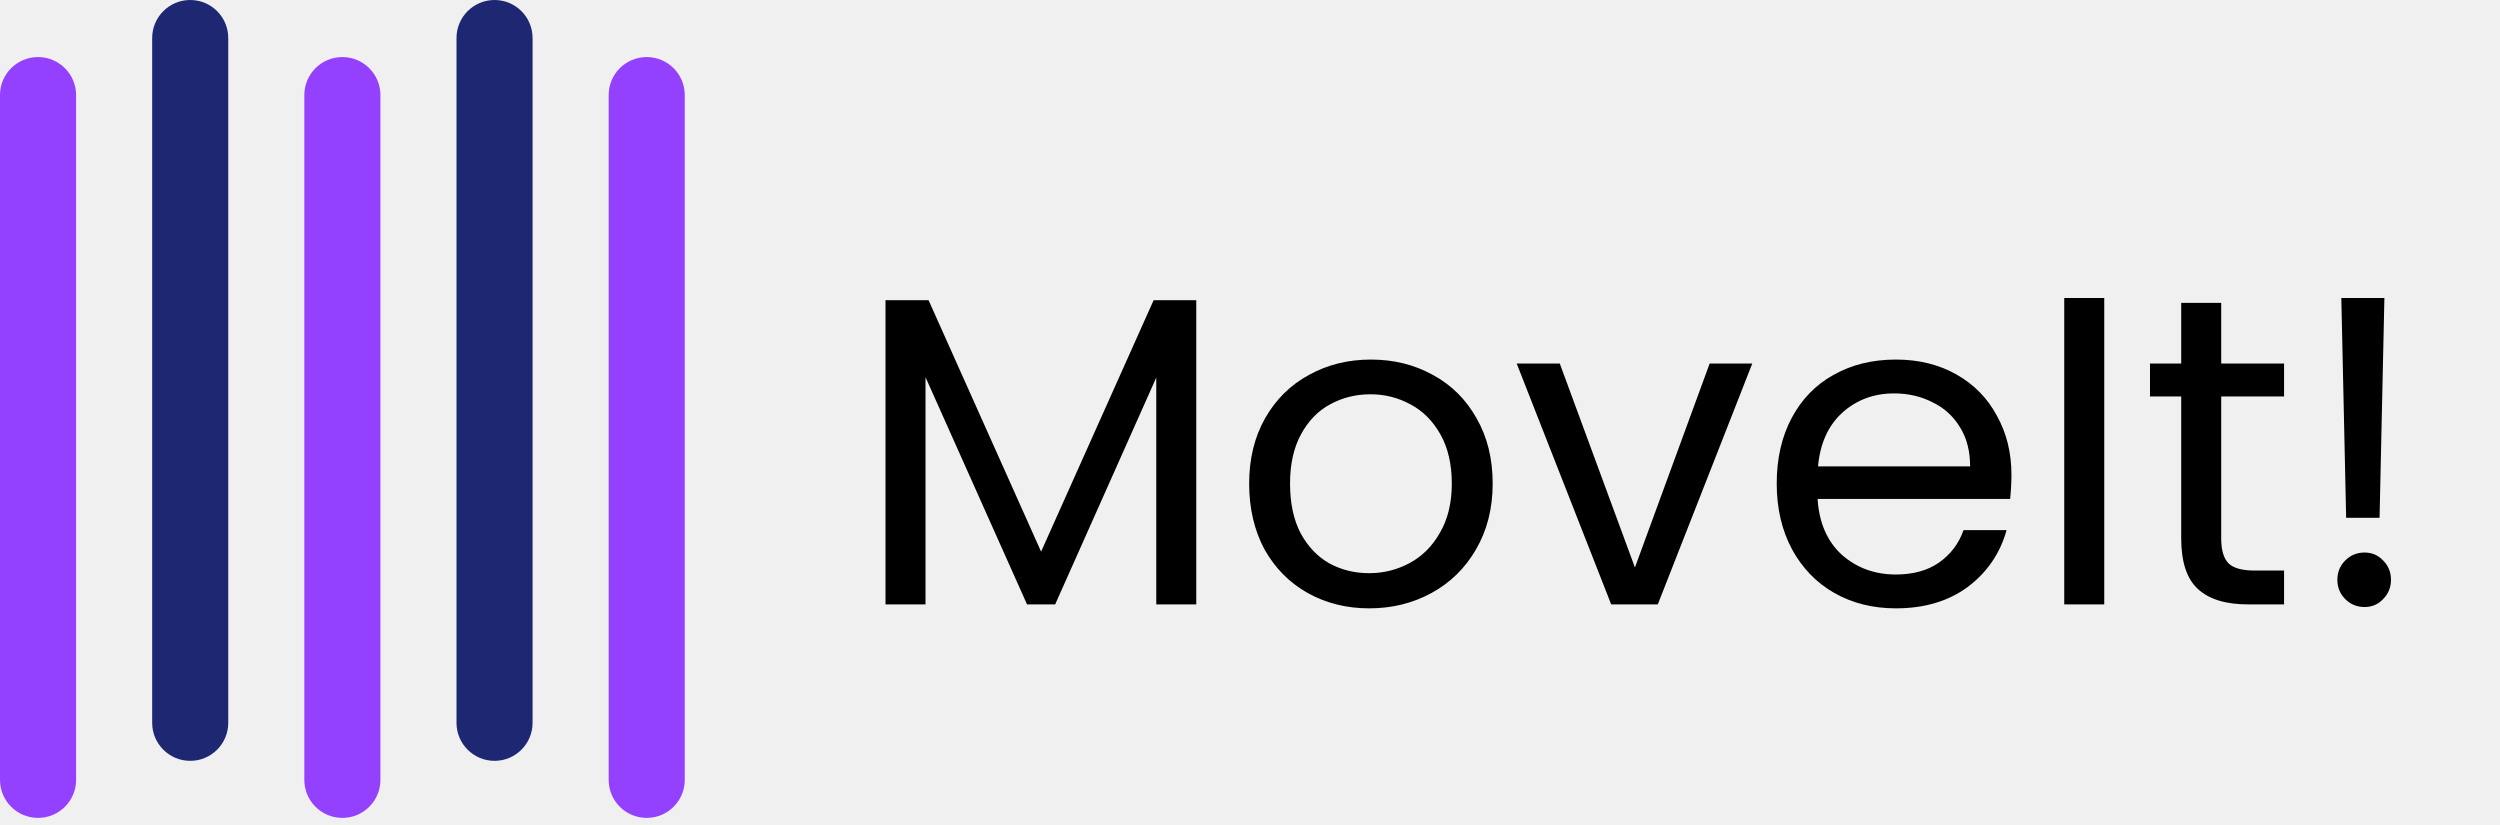
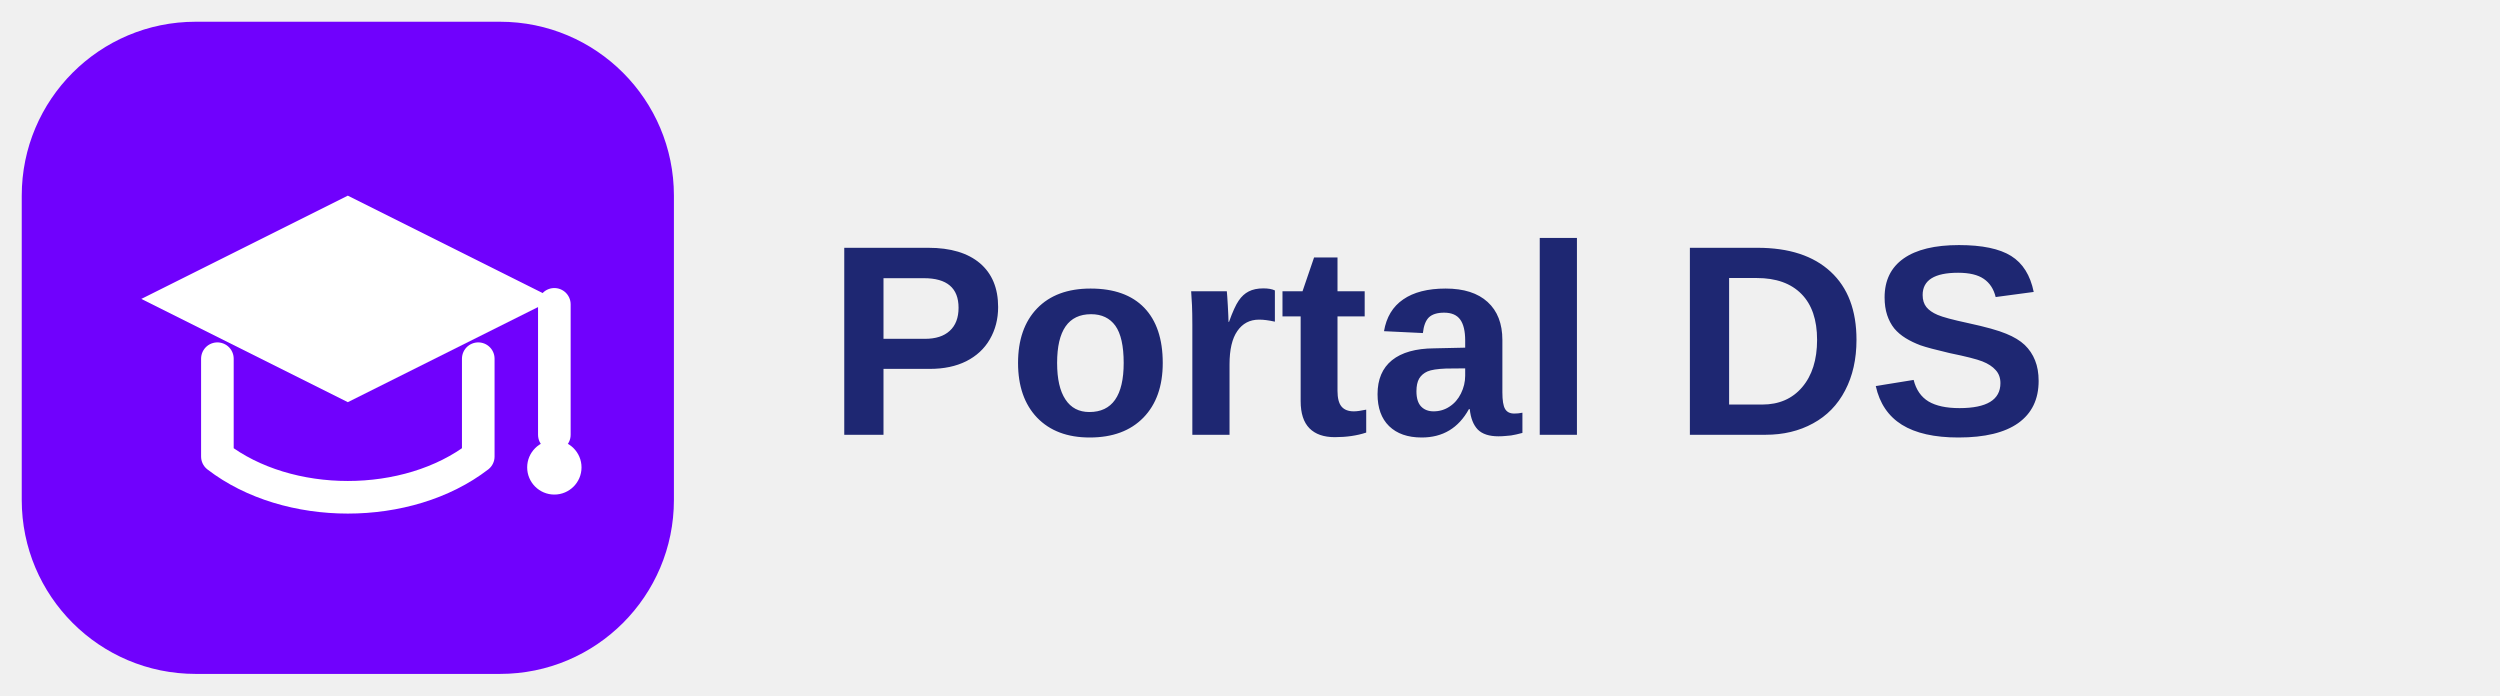
- <svg xmlns="http://www.w3.org/2000/svg" width="182" height="60" viewBox="0 0 182 60" fill="none">
-   <rect y="4.154" width="5.539" height="55.389" rx="2.769" fill="#9440FF" />
-   <rect x="22.155" y="4.154" width="5.539" height="55.389" rx="2.769" fill="#9440FF" />
-   <rect x="44.311" y="4.154" width="5.539" height="55.389" rx="2.769" fill="#9440FF" />
-   <rect x="11.078" width="5.539" height="55.389" rx="2.769" fill="#1E2772" />
-   <rect x="33.233" width="5.539" height="55.389" rx="2.769" fill="#1E2772" />
-   <path d="M87.088 21.856V44H84.176V27.488L76.816 44H74.768L67.376 27.456V44H64.464V21.856H67.6L75.792 40.16L83.984 21.856H87.088ZM99.674 44.288C98.032 44.288 96.538 43.915 95.195 43.168C93.872 42.421 92.826 41.365 92.058 40C91.312 38.613 90.939 37.013 90.939 35.2C90.939 33.408 91.323 31.829 92.091 30.464C92.88 29.077 93.947 28.021 95.29 27.296C96.635 26.549 98.138 26.176 99.802 26.176C101.467 26.176 102.971 26.549 104.315 27.296C105.659 28.021 106.715 29.067 107.483 30.432C108.272 31.797 108.667 33.387 108.667 35.2C108.667 37.013 108.261 38.613 107.451 40C106.661 41.365 105.584 42.421 104.219 43.168C102.853 43.915 101.339 44.288 99.674 44.288ZM99.674 41.728C100.72 41.728 101.701 41.483 102.619 40.992C103.536 40.501 104.272 39.765 104.827 38.784C105.403 37.803 105.691 36.608 105.691 35.2C105.691 33.792 105.413 32.597 104.859 31.616C104.304 30.635 103.579 29.909 102.683 29.44C101.787 28.949 100.816 28.704 99.77 28.704C98.704 28.704 97.722 28.949 96.826 29.44C95.952 29.909 95.248 30.635 94.715 31.616C94.181 32.597 93.915 33.792 93.915 35.2C93.915 36.629 94.171 37.835 94.683 38.816C95.216 39.797 95.92 40.533 96.794 41.024C97.669 41.493 98.629 41.728 99.674 41.728ZM119.023 41.312L124.463 26.464H127.567L120.687 44H117.295L110.415 26.464H113.551L119.023 41.312ZM146.433 34.56C146.433 35.115 146.401 35.701 146.337 36.32H132.321C132.427 38.048 133.014 39.403 134.081 40.384C135.169 41.344 136.481 41.824 138.017 41.824C139.275 41.824 140.321 41.536 141.153 40.96C142.006 40.363 142.603 39.573 142.945 38.592H146.081C145.611 40.277 144.673 41.653 143.265 42.72C141.857 43.765 140.107 44.288 138.017 44.288C136.353 44.288 134.859 43.915 133.537 43.168C132.235 42.421 131.211 41.365 130.465 40C129.718 38.613 129.345 37.013 129.345 35.2C129.345 33.387 129.707 31.797 130.433 30.432C131.158 29.067 132.171 28.021 133.473 27.296C134.795 26.549 136.31 26.176 138.017 26.176C139.681 26.176 141.153 26.539 142.433 27.264C143.713 27.989 144.694 28.992 145.377 30.272C146.081 31.531 146.433 32.96 146.433 34.56ZM143.425 33.952C143.425 32.843 143.179 31.893 142.689 31.104C142.198 30.293 141.526 29.685 140.673 29.28C139.841 28.853 138.913 28.64 137.889 28.64C136.417 28.64 135.158 29.109 134.113 30.048C133.089 30.987 132.502 32.288 132.353 33.952H143.425ZM153.189 21.696V44H150.277V21.696H153.189ZM161.704 28.864V39.2C161.704 40.053 161.885 40.661 162.248 41.024C162.61 41.365 163.24 41.536 164.135 41.536H166.28V44H163.656C162.034 44 160.818 43.627 160.008 42.88C159.197 42.133 158.792 40.907 158.792 39.2V28.864H156.52V26.464H158.792V22.048H161.704V26.464H166.28V28.864H161.704ZM173.584 21.696L173.232 37.696H170.8L170.448 21.696H173.584ZM172.144 44.192C171.589 44.192 171.12 44 170.736 43.616C170.352 43.232 170.16 42.763 170.16 42.208C170.16 41.653 170.352 41.184 170.736 40.8C171.12 40.416 171.589 40.224 172.144 40.224C172.677 40.224 173.125 40.416 173.488 40.8C173.872 41.184 174.064 41.653 174.064 42.208C174.064 42.763 173.872 43.232 173.488 43.616C173.125 44 172.677 44.192 172.144 44.192Z" fill="black" />
+ <svg xmlns="http://www.w3.org/2000/svg" width="230" height="64" viewBox="0 0 230 64" fill="none">
+   <rect x="2" y="2" width="60" height="60" rx="16" fill="#7001FD" />
+   <path d="M13 27.5L32 18L51 27.5L32 37L13 27.5Z" fill="white" />
+   <path d="M20 33V42C26.5 47 37.5 47 44 42V33" stroke="white" stroke-width="3" stroke-linecap="round" stroke-linejoin="round" />
+   <path d="M51 28V40" stroke="white" stroke-width="3" stroke-linecap="round" />
+   <circle cx="51" cy="43" r="2.5" fill="white" />
+   <text x="76" y="40" fill="#1E2772" font-family="Poppins, Arial, sans-serif" font-size="25" font-weight="700">Portal DS</text>
</svg>
